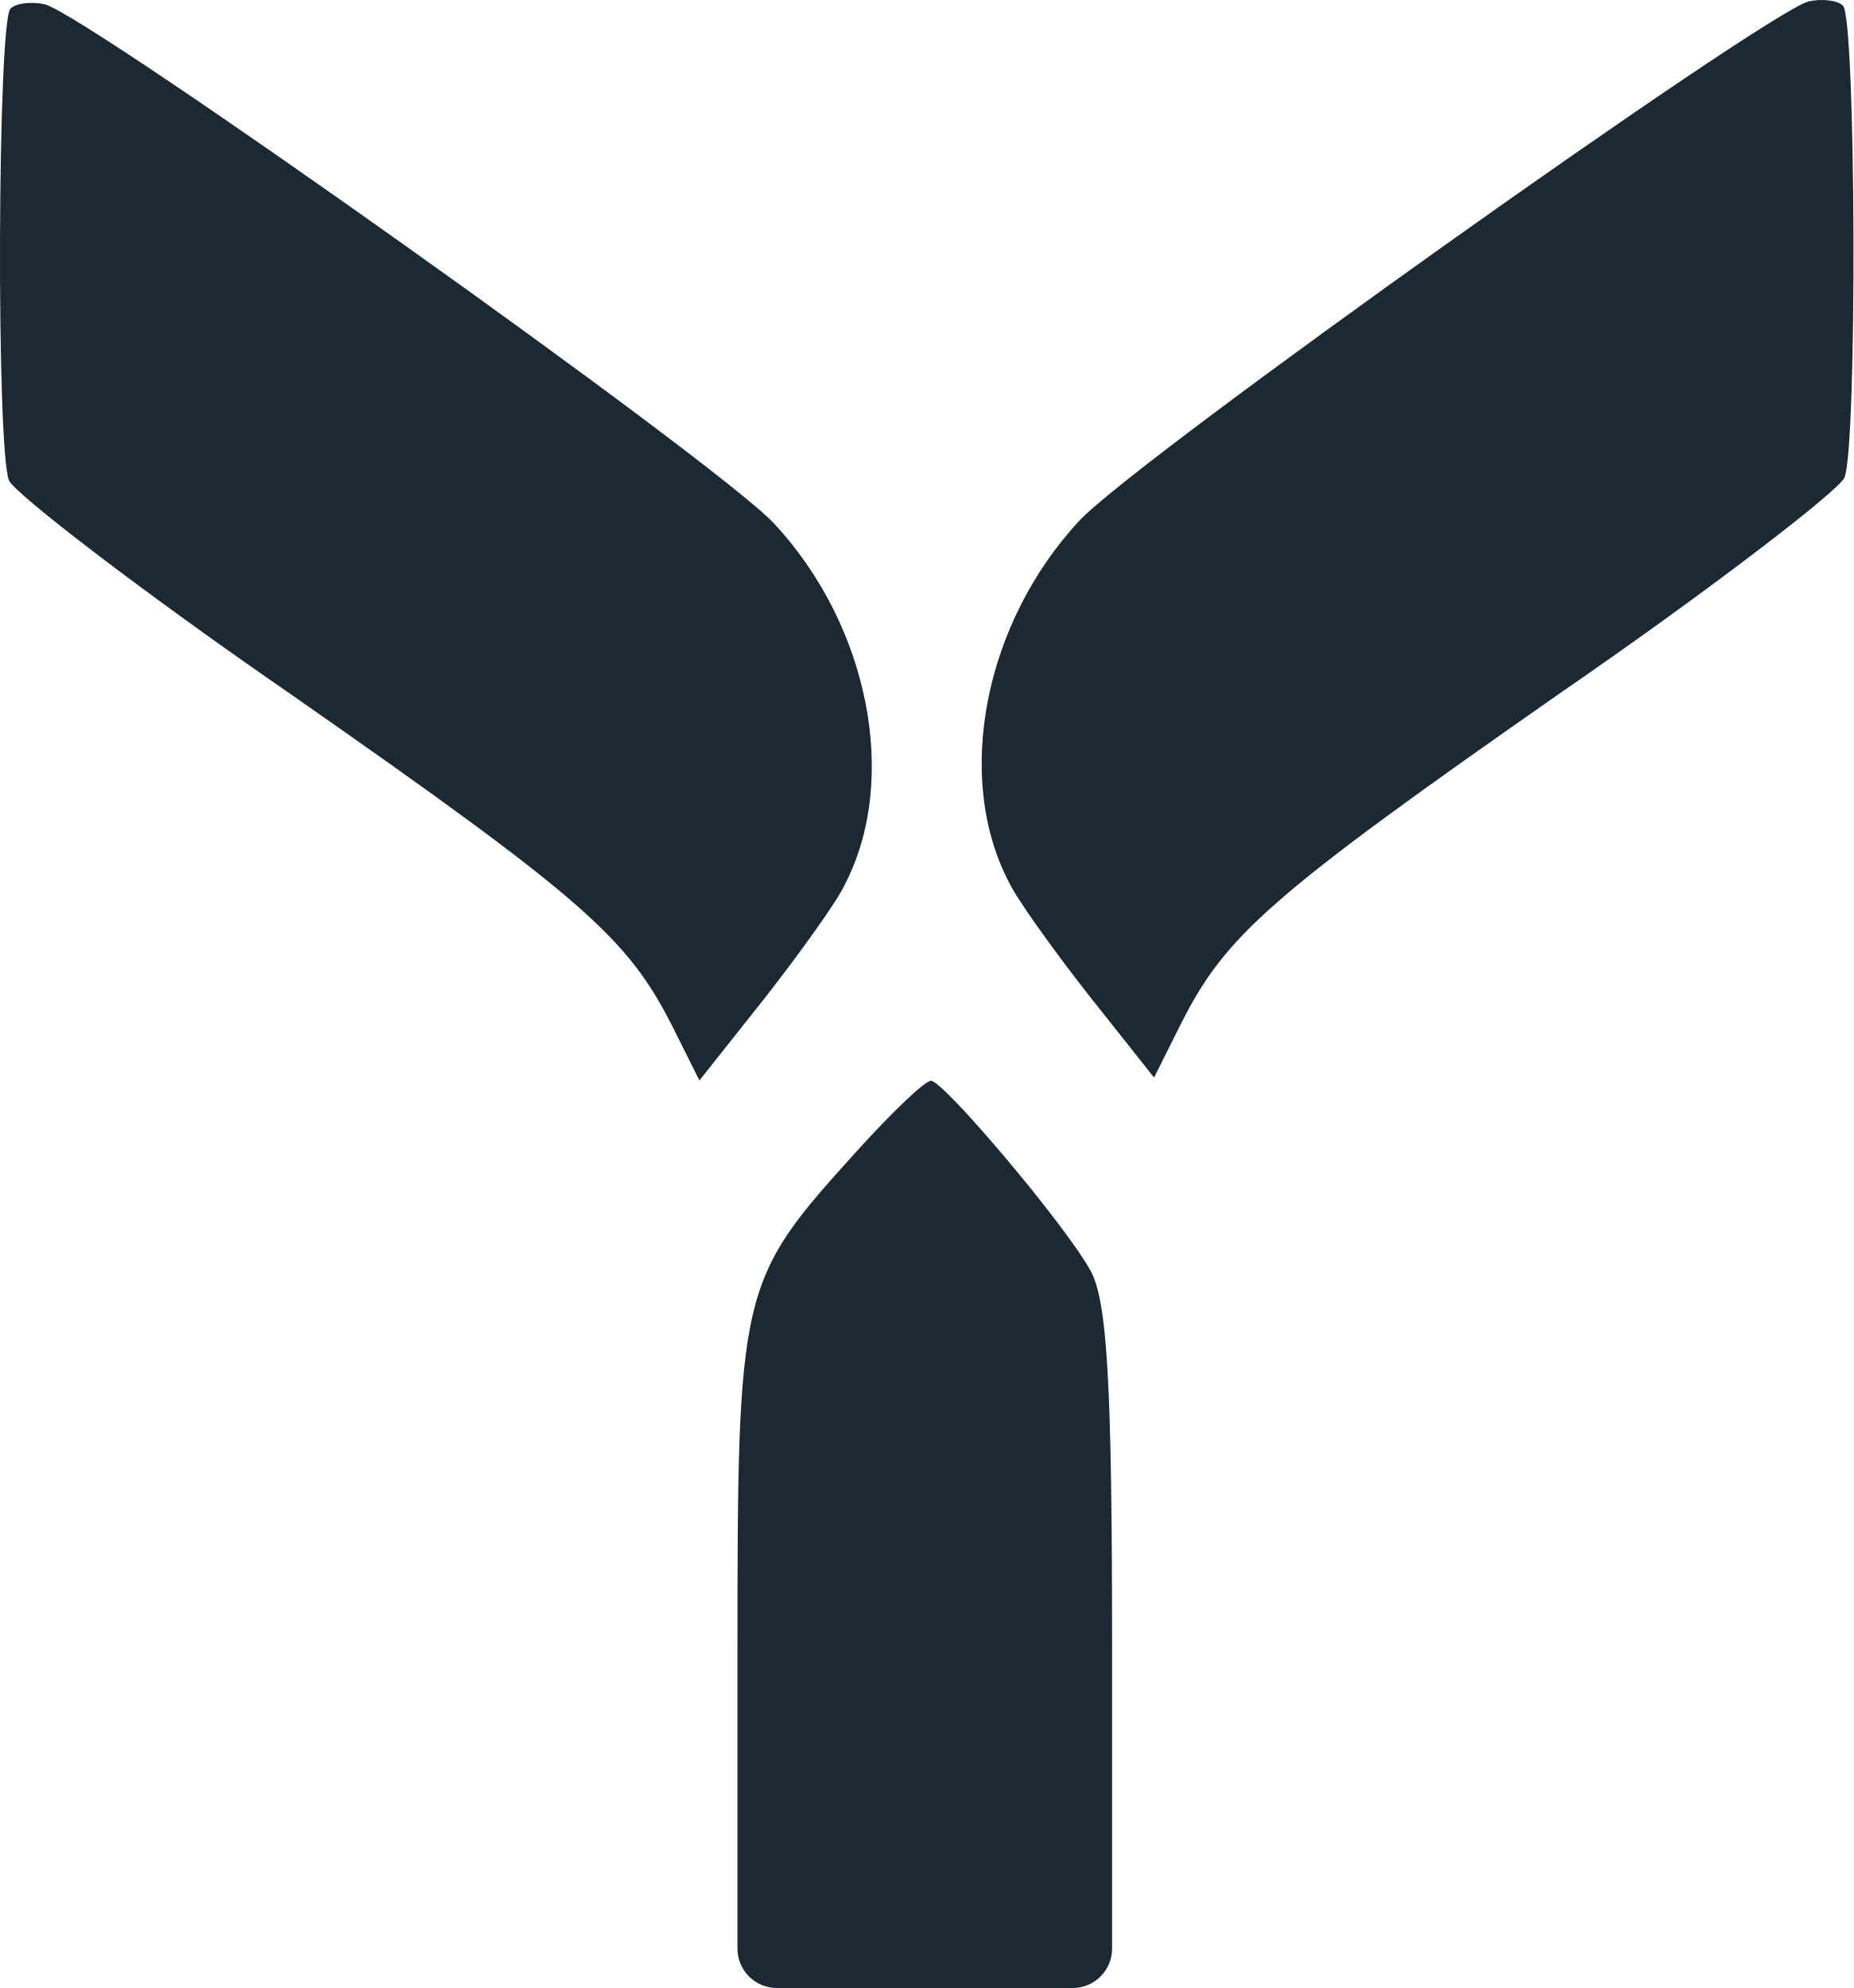
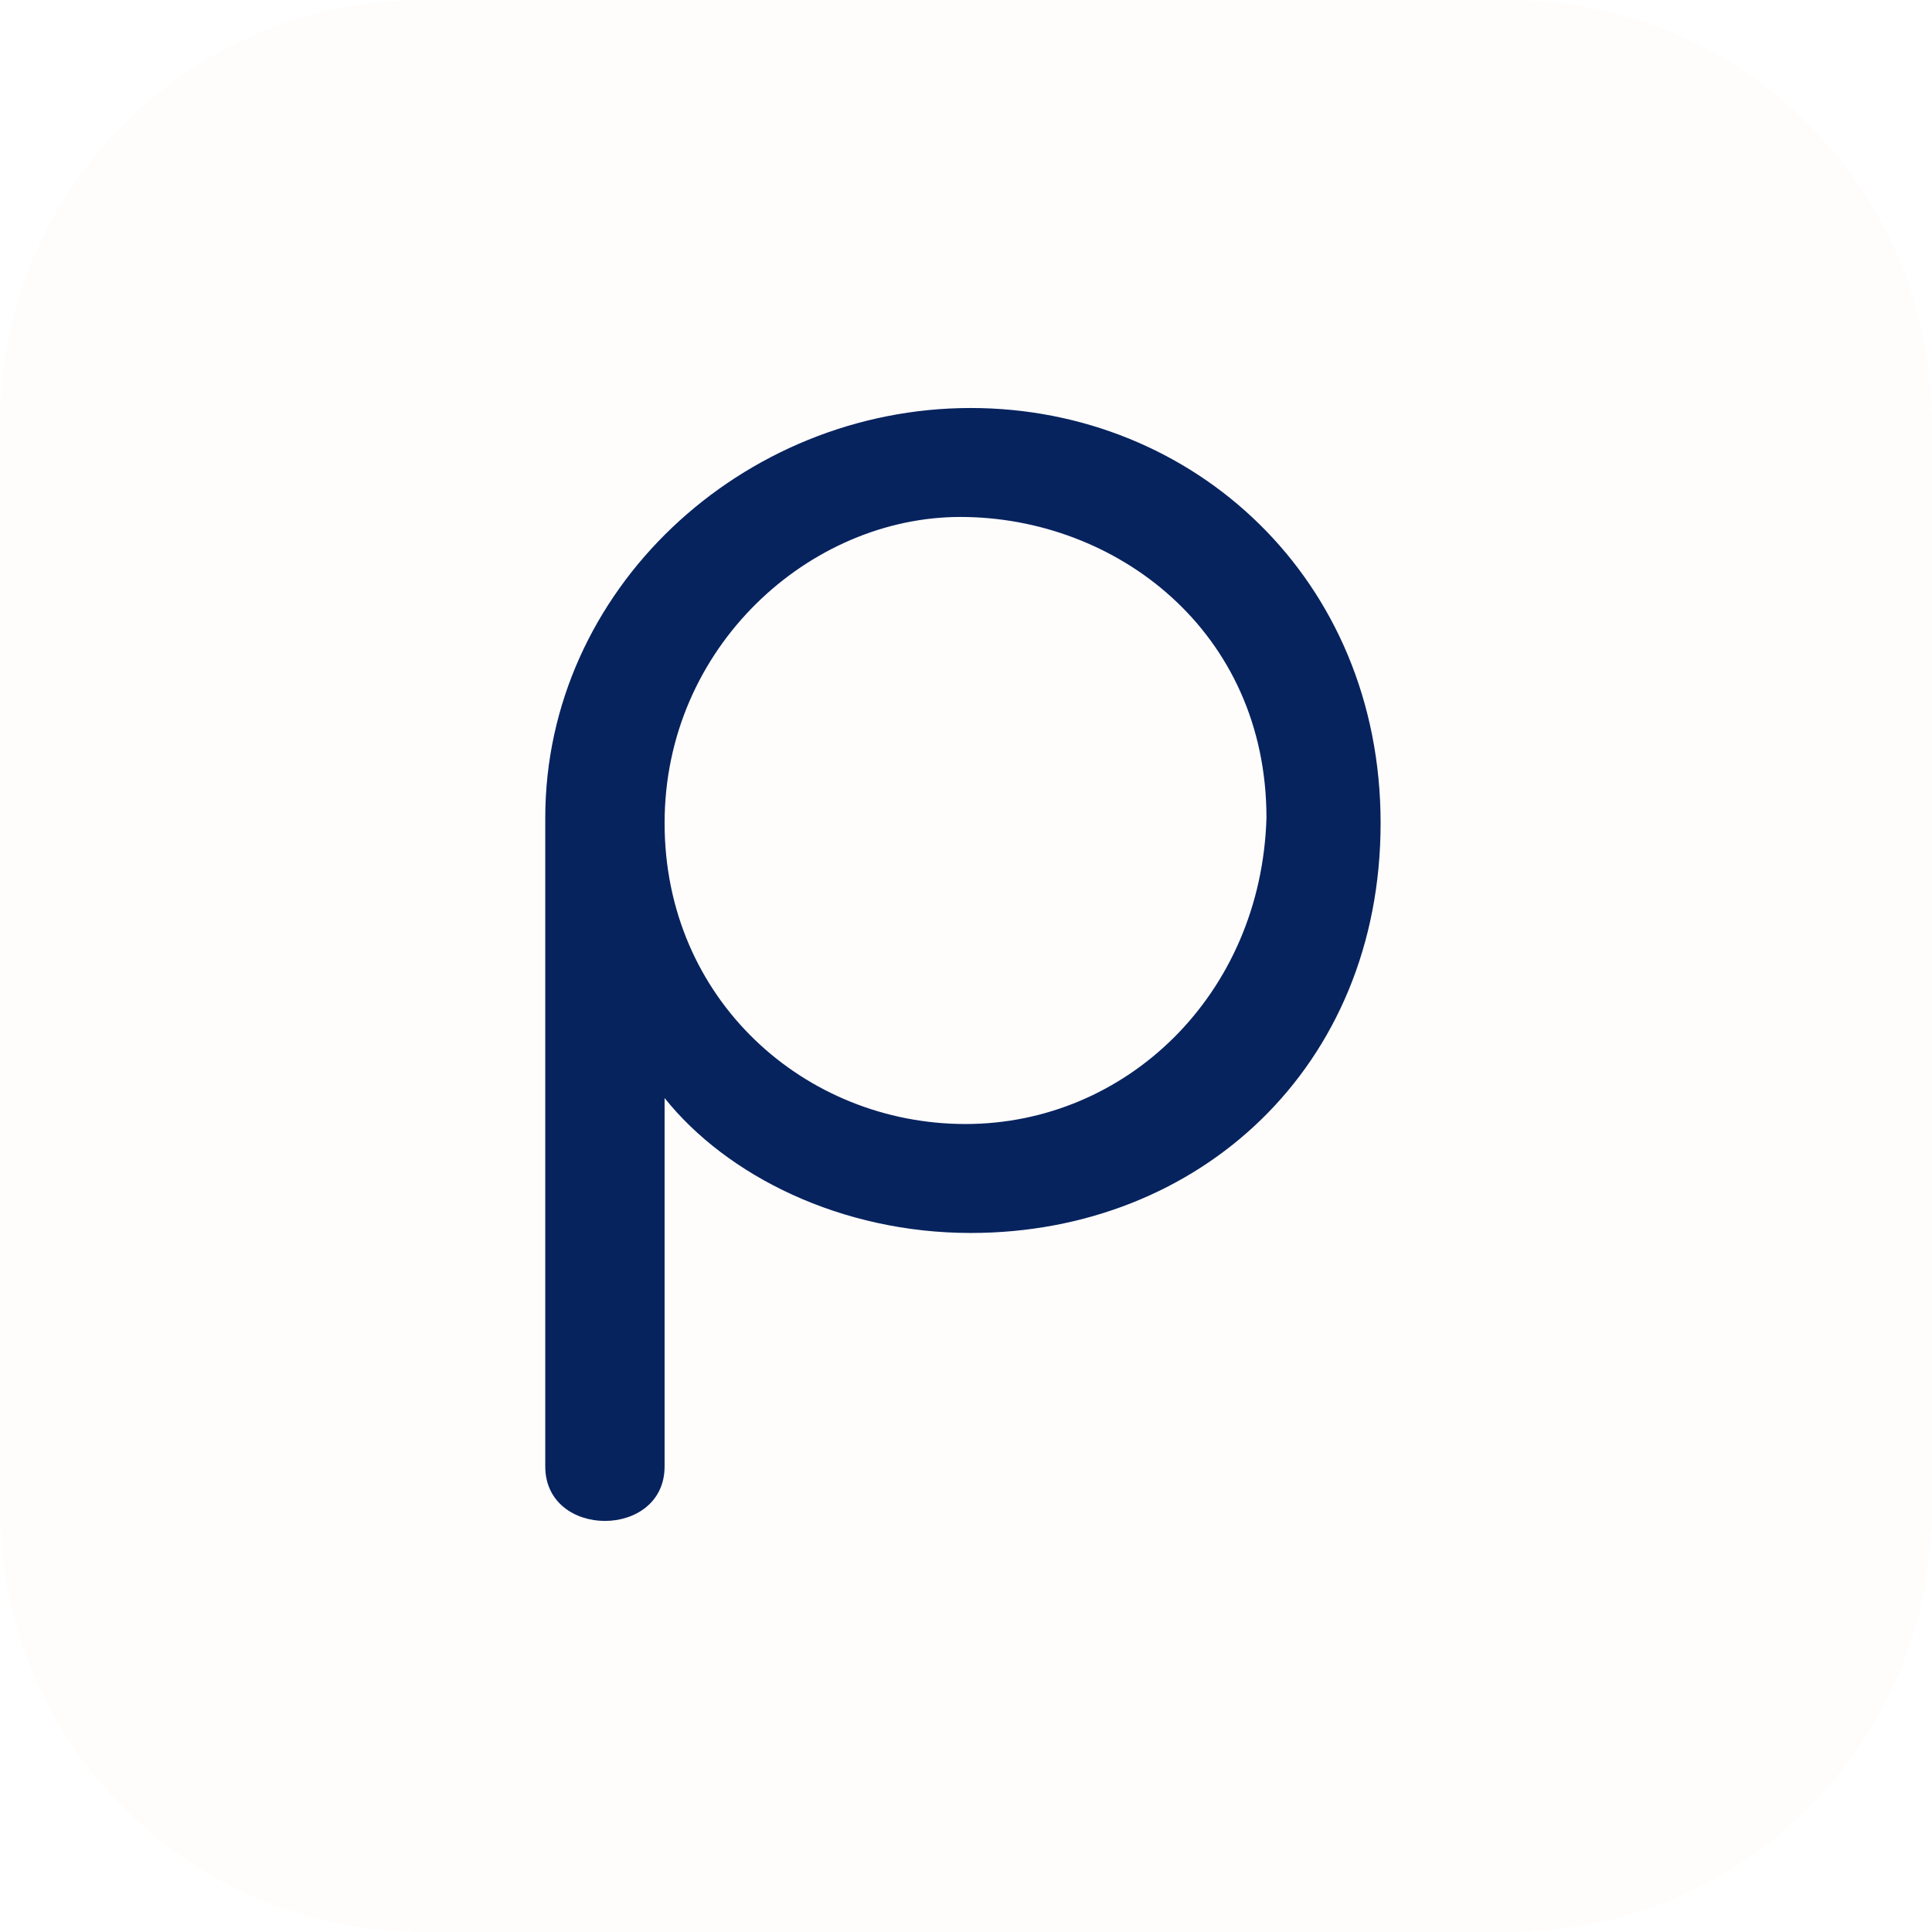
- <svg xmlns="http://www.w3.org/2000/svg" width="470" height="504" viewBox="0 0 470 504" fill="none">
-   <style>
-   .synara-logo-fill { fill: #1c2933; }
-   @media (prefers-color-scheme: dark) {
-     .synara-logo-fill { fill: #f5f5f5; }
-   }
- </style>
-   <path class="synara-logo-fill" d="M2.652 2.19C-0.631 5.472 -0.995 113.797 2.287 121.821C3.746 125.104 35.842 149.906 74.504 176.531C148.179 227.958 159.121 237.806 170.428 260.054L177.358 273.914L194.135 252.76C203.254 241.088 212.372 228.323 214.196 224.311C228.055 197.685 220.396 158.659 196.324 132.763C181.735 117.08 23.077 4.378 11.405 1.096C8.123 0.366 4.111 0.731 2.652 2.19Z" />
-   <path class="synara-logo-fill" d="M467.348 1.459C470.631 4.742 470.995 113.067 467.713 121.091C466.254 124.374 434.158 149.175 395.496 175.801C321.821 227.228 310.879 237.075 299.572 259.324L292.642 273.184L275.865 252.029C266.746 240.358 257.628 227.592 255.804 223.58C241.945 196.955 249.604 157.929 273.676 132.033C288.265 116.35 446.923 3.648 458.595 0.365C461.877 -0.364 465.889 0.001 467.348 1.459Z" />
-   <path class="synara-logo-fill" d="M217.479 291.602C187.396 324.802 187 326.002 187 420.002V494.002C187 499.525 191.477 504.002 197 504.002H234.5H272C277.523 504.002 282 499.525 282 494.002V418.002C282 351.202 280.812 329.602 276.458 322.002C269.729 310.002 239.25 274.002 236.083 274.002C234.5 274.002 226.187 282.002 217.479 291.602Z" />
+ <svg xmlns="http://www.w3.org/2000/svg" viewBox="0 0 1024 1024">
+   <rect width="1024" height="1024" rx="224" fill="#fffdfc" />
+   <path fill="#07235e" transform="translate(-2890 -2355) scale(27.5)" d="m123.8 93.5c-4.4 0-8.2 3.5-8.2 7.9v12.5c0 1.4 2.3 1.4 2.3 0v-7.1c1.2 1.5 3.4 2.6 5.9 2.6 4.4 0 7.9-3.2 7.9-7.9s-3.6-8-7.9-8zm-0.1 13.8c-3.1 0-5.8-2.4-5.8-5.8s2.8-5.9 5.7-5.9c3 0 5.9 2.2 5.9 5.8-0.1 3.4-2.7 5.9-5.8 5.9z" />
</svg>
